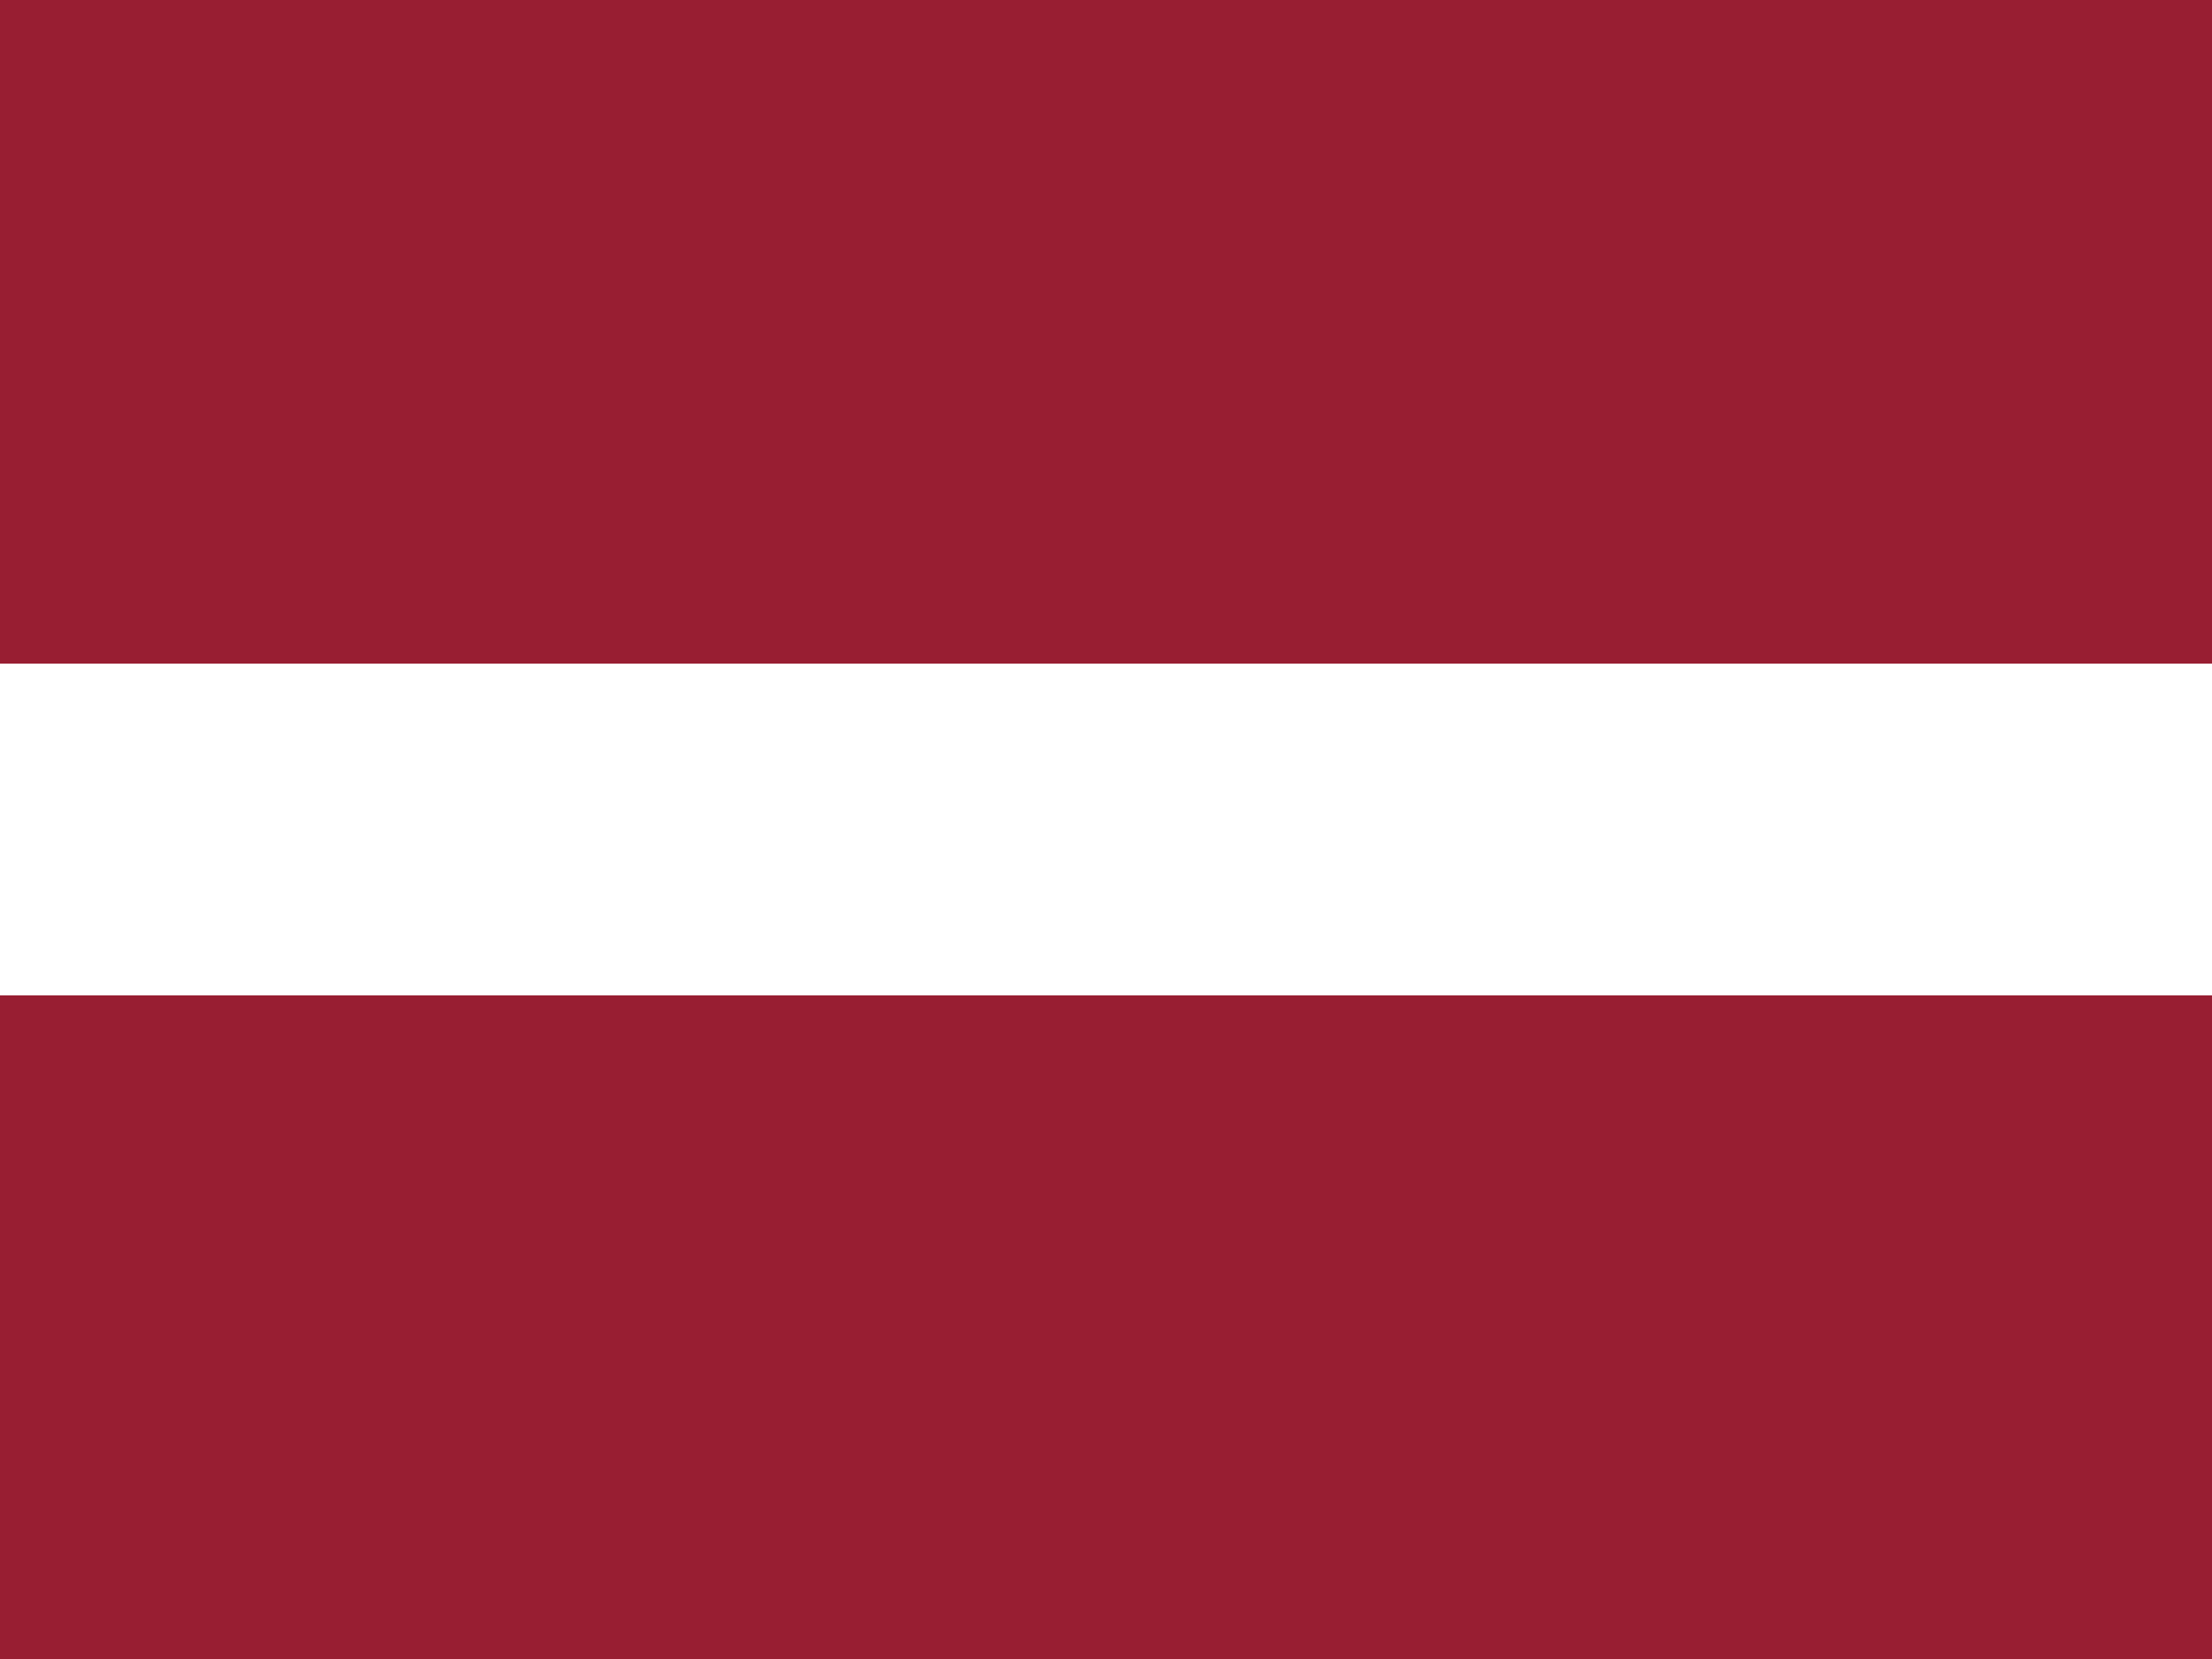
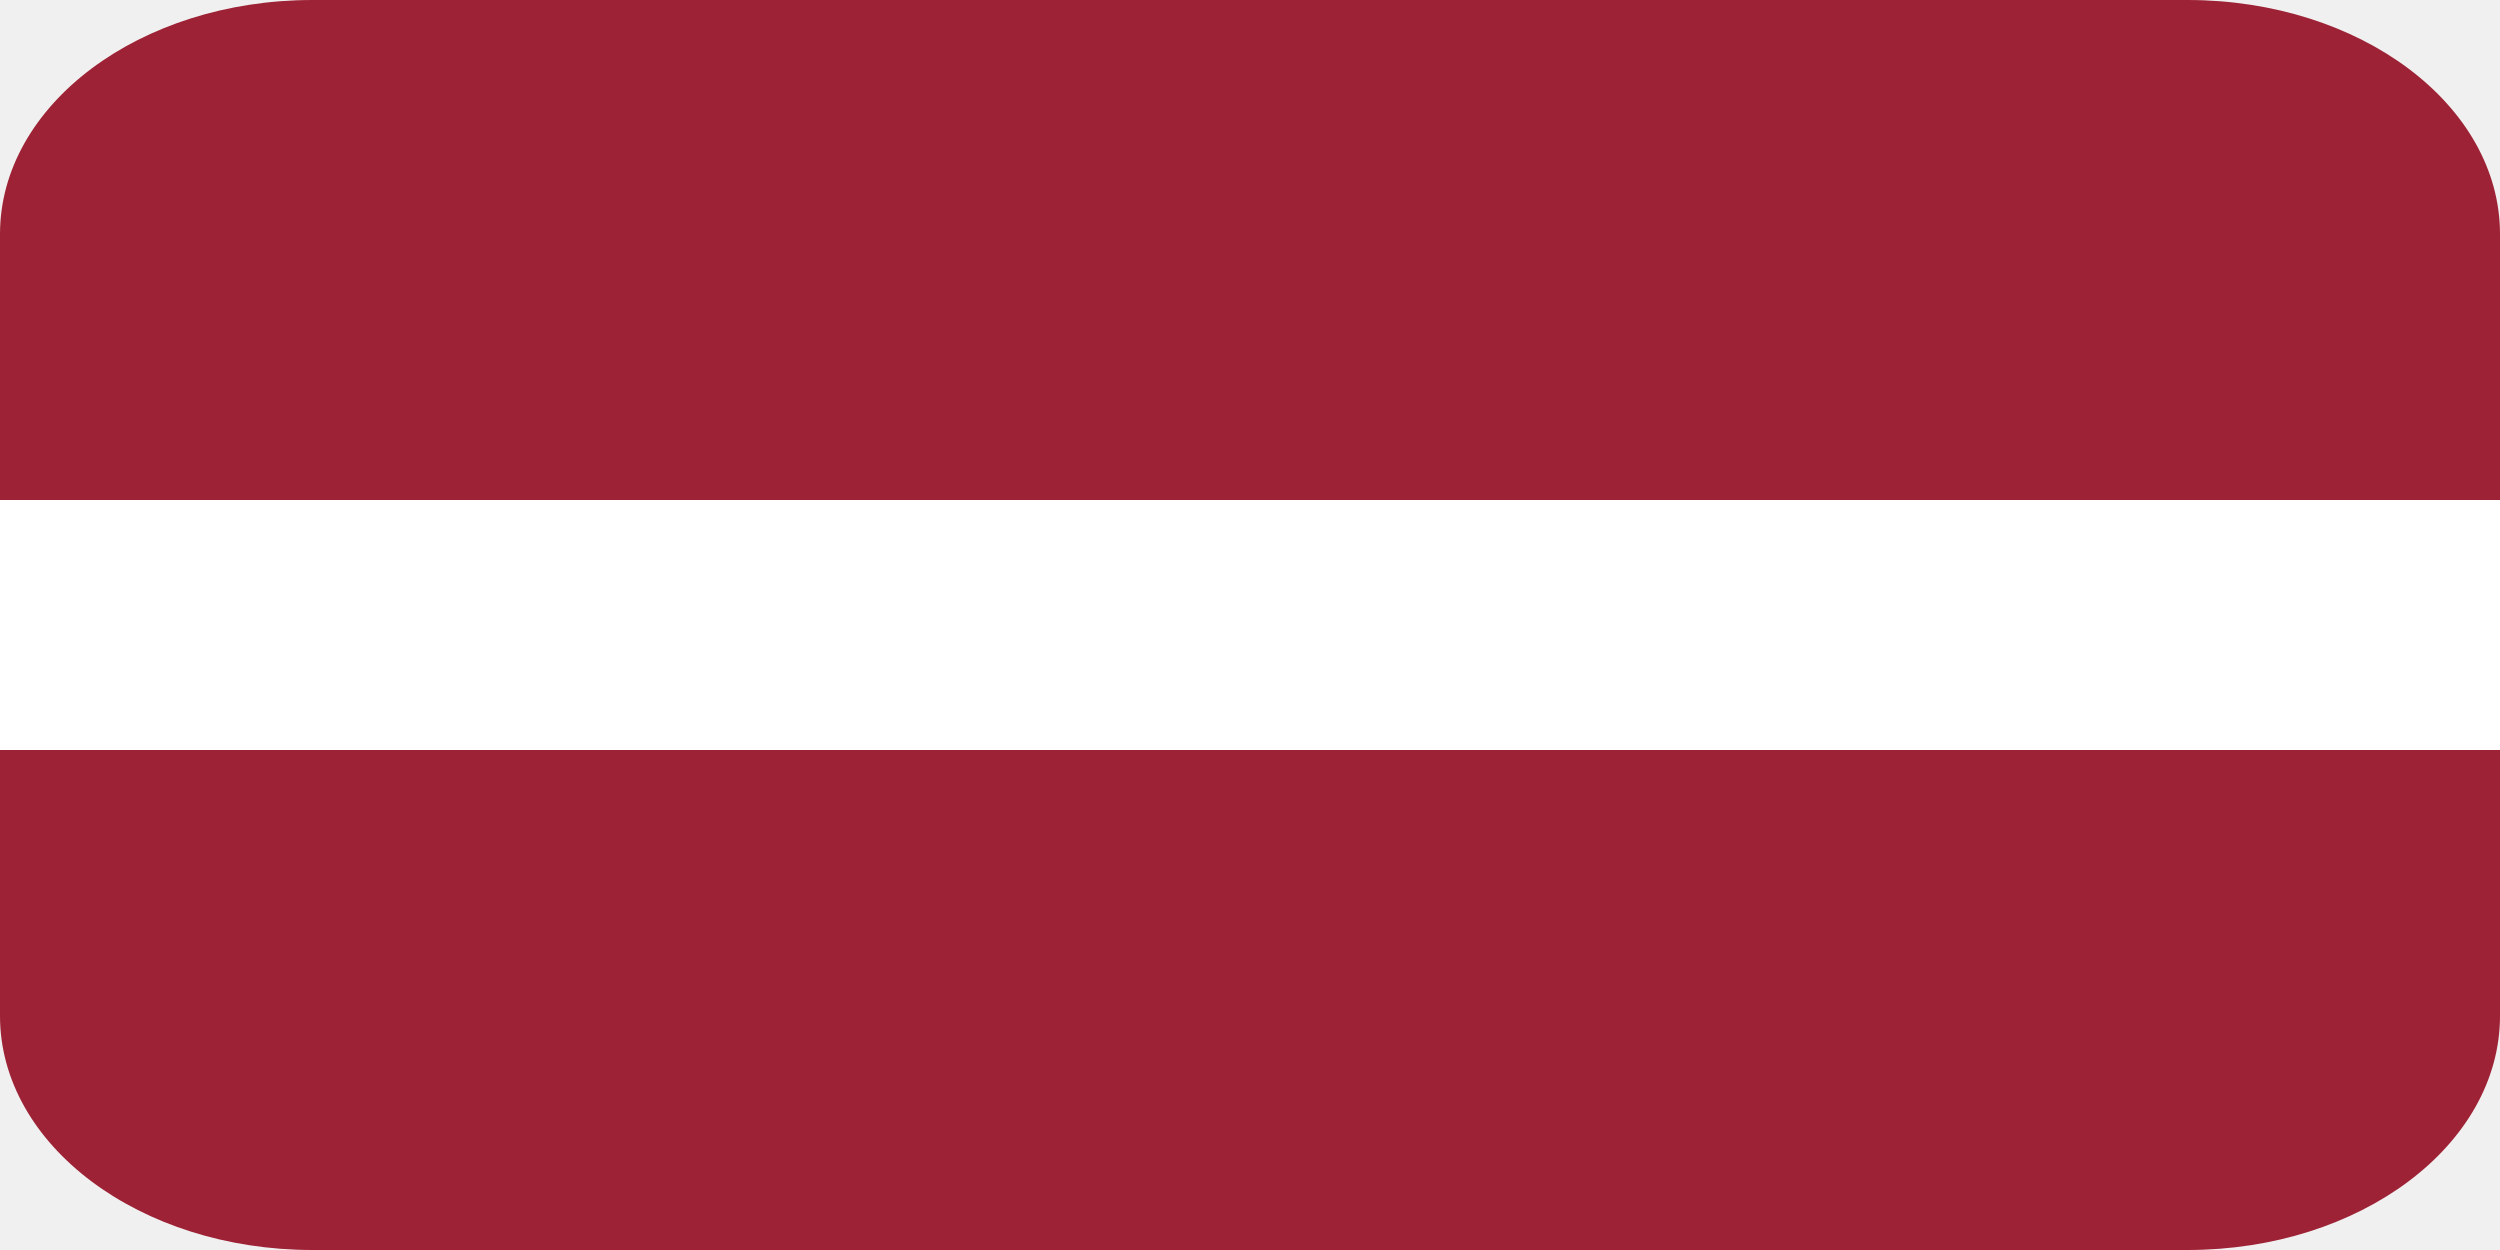
- <svg xmlns="http://www.w3.org/2000/svg" id="flag-icons-lv" viewBox="0 0 640 480">
-   <g fill-rule="evenodd">
-     <path fill="#981e32" d="M0 0h640v192H0z" />
-     <path fill="#fff" d="M0 192h640v96H0z" />
-     <path fill="#981e32" d="M0 288h640v192H0z" />
+ <svg xmlns="http://www.w3.org/2000/svg" viewBox="0 0 6 3">
+   <defs>
+     <mask id="fa-flag-rounded-lv" maskUnits="userSpaceOnUse" x="0.0" y="0.0" width="6.0" height="3.0">
+       <rect x="0.0" y="0.0" width="6.0" height="3.0" rx="0.75" ry="0.562" fill="#fff" />
+     </mask>
+   </defs>
+   <g mask="url(#fa-flag-rounded-lv)">
+     <path fill="#9D2235" d="M0 0h6v3H0" />
+     <path fill="#FFF" d="M0 1.2h6v.6H0" />
  </g>
</svg>
